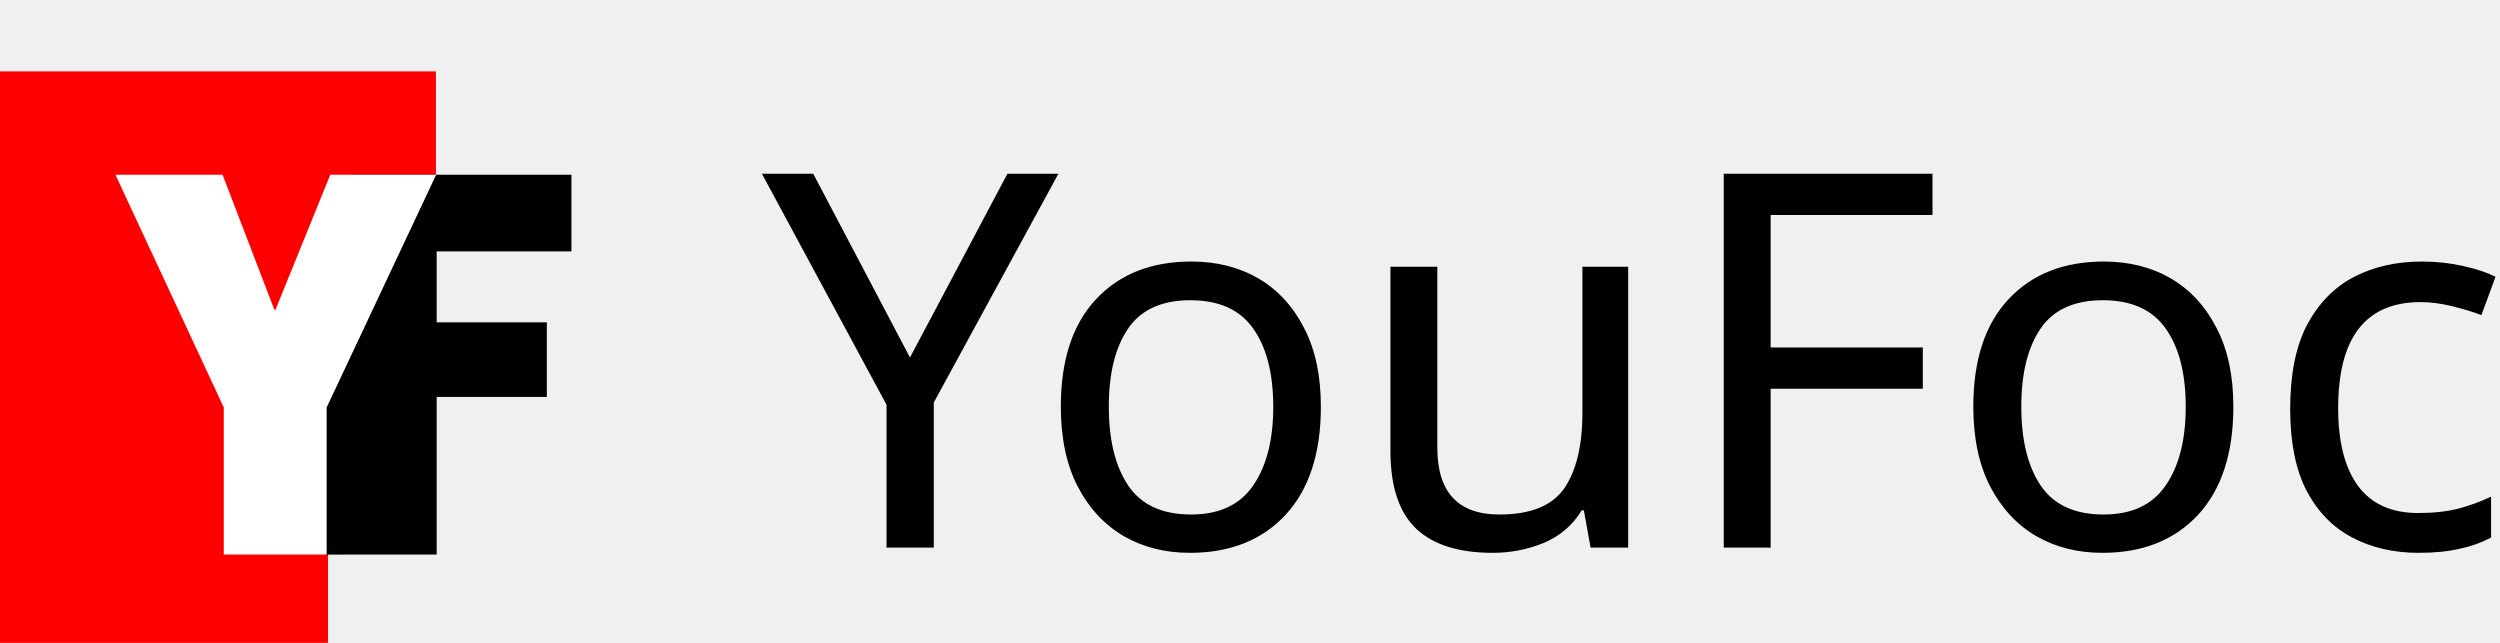
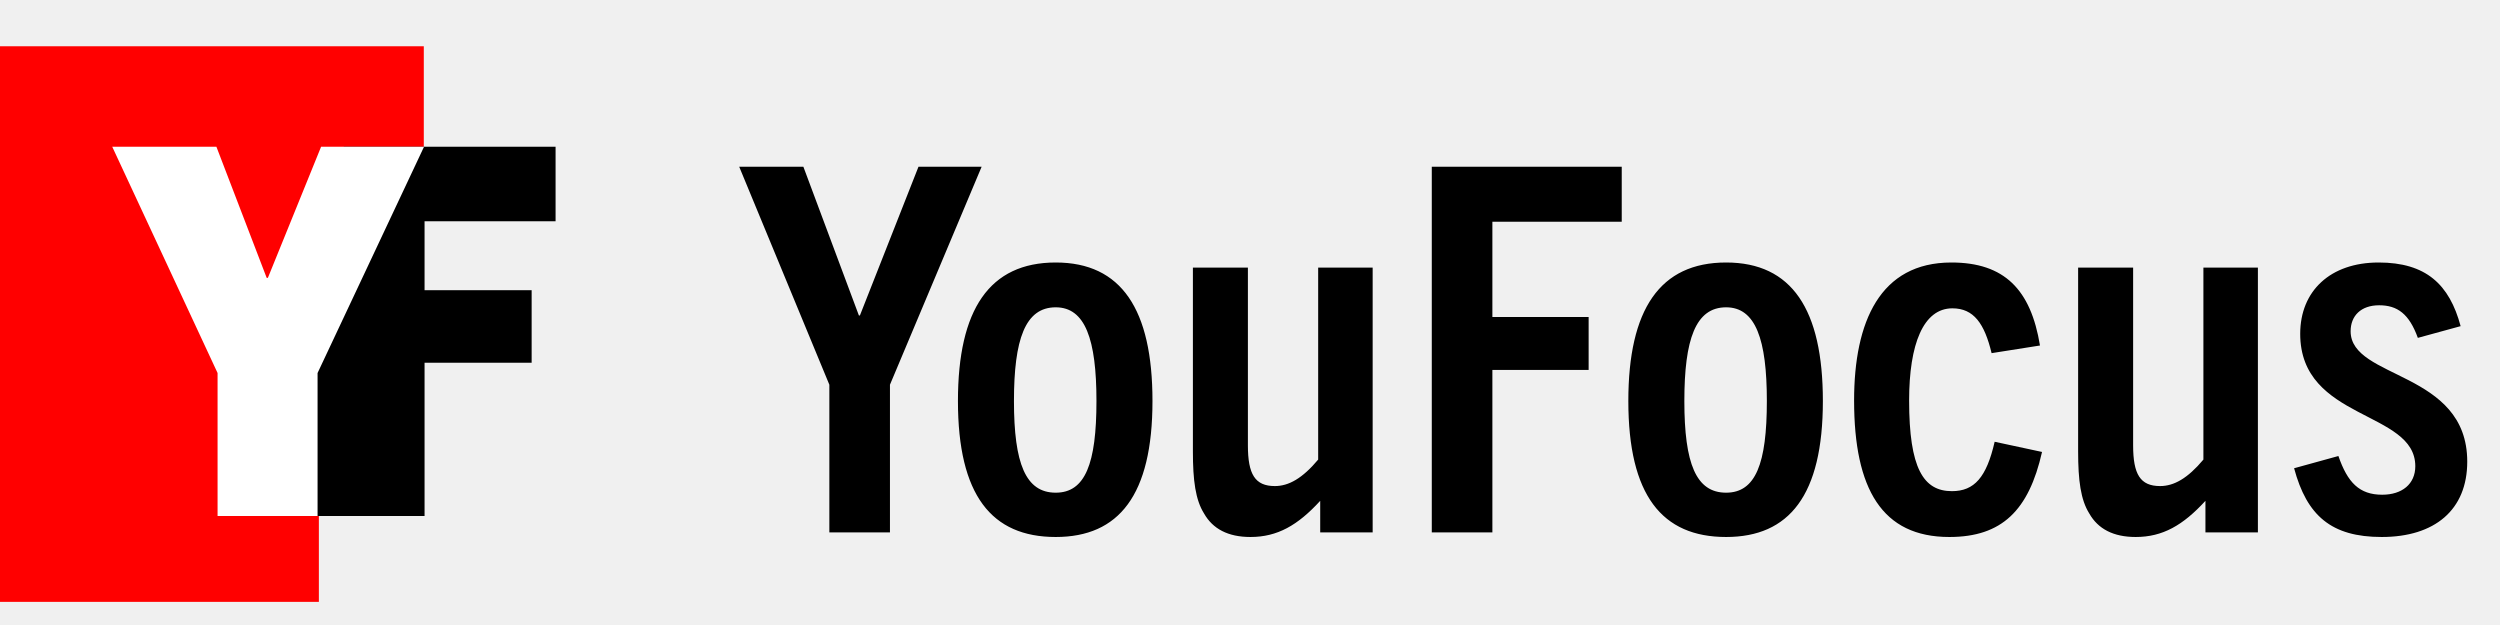
- <svg xmlns="http://www.w3.org/2000/svg" width="105" height="27" viewBox="0 0 105 27">
-   <g id="Logo" transform="translate(-432 -733)">
-     <g id="_16" data-name="16" transform="translate(-288 488.239)">
-       <path id="Path_10" data-name="Path 10" d="M0-.239H18.308V4.174L13.775,20.027v3.734H0Z" transform="translate(720 248)" fill="red" />
-       <path id="Path_11" data-name="Path 11" d="M15.713-154.213v-6.621h4.626v-3.133H15.713v-2.977h5.66v-3.222H12.226l-.216.651-.971.337v14.966Z" transform="translate(722.628 422.265)" />
-       <path id="Path_12" data-name="Path 12" d="M4.84-154.213v-6.177l4.6-9.776H4.993l-2.3,5.666H2.642L.469-170.166h-4.5L.52-160.39v6.177Z" transform="translate(728.879 422.265)" fill="#fff" />
-     </g>
-     <text id="YouFocus" transform="translate(464 756)" font-size="22" font-family="TradeGothicNextLTPro-Cn, Trade Gothic Next LT Pro">
-       <tspan x="0" y="0">YouFocus</tspan>
-     </text>
-   </g>
+ <svg xmlns="http://www.w3.org/2000/svg" width="108" height="27" viewBox="0 0 108 27" fill="none">
+   <path d="M0 2H18.308V6.413L13.775 22.266V26H0V2Z" fill="#FF0000" />
+   <path d="M18.341 22.291V15.67H22.967V12.537H18.341V9.56H24.001V6.338H14.854L14.638 6.989L13.667 7.326V22.292L18.341 22.291Z" fill="black" />
+   <path d="M13.719 22.291V16.114L18.319 6.338H13.872L11.572 12.004H11.521L9.348 6.338H4.848L9.399 16.114V22.291H13.719Z" fill="white" />
+   <path d="M38.446 23V16.62L42.406 7.204H39.678L37.148 13.628H37.104L34.706 7.204H31.934L35.828 16.62V23H38.446ZM45.607 23.198C48.335 23.198 49.787 21.394 49.787 17.324C49.787 13.364 48.445 11.34 45.607 11.34C42.747 11.34 41.383 13.364 41.383 17.324C41.383 21.394 42.835 23.198 45.607 23.198ZM45.607 21.284C44.309 21.284 43.803 20.03 43.803 17.324C43.803 14.662 44.287 13.276 45.607 13.276C46.883 13.276 47.367 14.662 47.367 17.324C47.367 20.03 46.883 21.284 45.607 21.284ZM59.299 23V11.56H56.945V19.854C56.263 20.668 55.669 20.998 55.075 20.998C54.217 20.998 53.909 20.492 53.909 19.238V11.56H51.533V19.502C51.533 20.756 51.643 21.592 52.017 22.186C52.391 22.846 53.051 23.198 54.019 23.198C55.185 23.198 56.065 22.692 57.033 21.636V23H59.299ZM64.471 23V15.982H68.629V13.694H64.471V9.58H70.059V7.204H61.853V23H64.471ZM74.568 23.198C77.296 23.198 78.748 21.394 78.748 17.324C78.748 13.364 77.406 11.34 74.568 11.34C71.708 11.34 70.344 13.364 70.344 17.324C70.344 21.394 71.796 23.198 74.568 23.198ZM74.568 21.284C73.27 21.284 72.764 20.03 72.764 17.324C72.764 14.662 73.248 13.276 74.568 13.276C75.844 13.276 76.328 14.662 76.328 17.324C76.328 20.03 75.844 21.284 74.568 21.284ZM86.169 19.084C85.817 20.624 85.29 21.218 84.322 21.218C83.09 21.218 82.474 20.228 82.474 17.302C82.474 14.86 83.09 13.32 84.344 13.32C85.267 13.32 85.73 13.98 86.037 15.256L88.127 14.926C87.731 12.506 86.588 11.34 84.299 11.34C81.219 11.34 80.097 13.892 80.097 17.302C80.097 21.13 81.308 23.198 84.212 23.198C86.478 23.198 87.644 22.054 88.216 19.524L86.169 19.084ZM97.541 23V11.56H95.187V19.854C94.505 20.668 93.911 20.998 93.317 20.998C92.459 20.998 92.151 20.492 92.151 19.238V11.56H89.775V19.502C89.775 20.756 89.885 21.592 90.259 22.186C90.633 22.846 91.293 23.198 92.261 23.198C93.427 23.198 94.307 22.692 95.275 21.636V23H97.541ZM106.299 14.09C105.815 12.286 104.803 11.34 102.757 11.34C100.667 11.34 99.369 12.572 99.369 14.42C99.369 18.182 104.341 17.72 104.341 20.14C104.341 20.91 103.769 21.372 102.911 21.372C101.921 21.372 101.415 20.844 101.019 19.7L99.105 20.228C99.655 22.274 100.711 23.198 102.889 23.198C105.177 23.198 106.585 22.032 106.585 19.942C106.585 16.004 101.547 16.4 101.547 14.31C101.547 13.65 101.987 13.188 102.779 13.188C103.571 13.188 104.077 13.562 104.451 14.596L106.299 14.09Z" fill="black" />
</svg>
